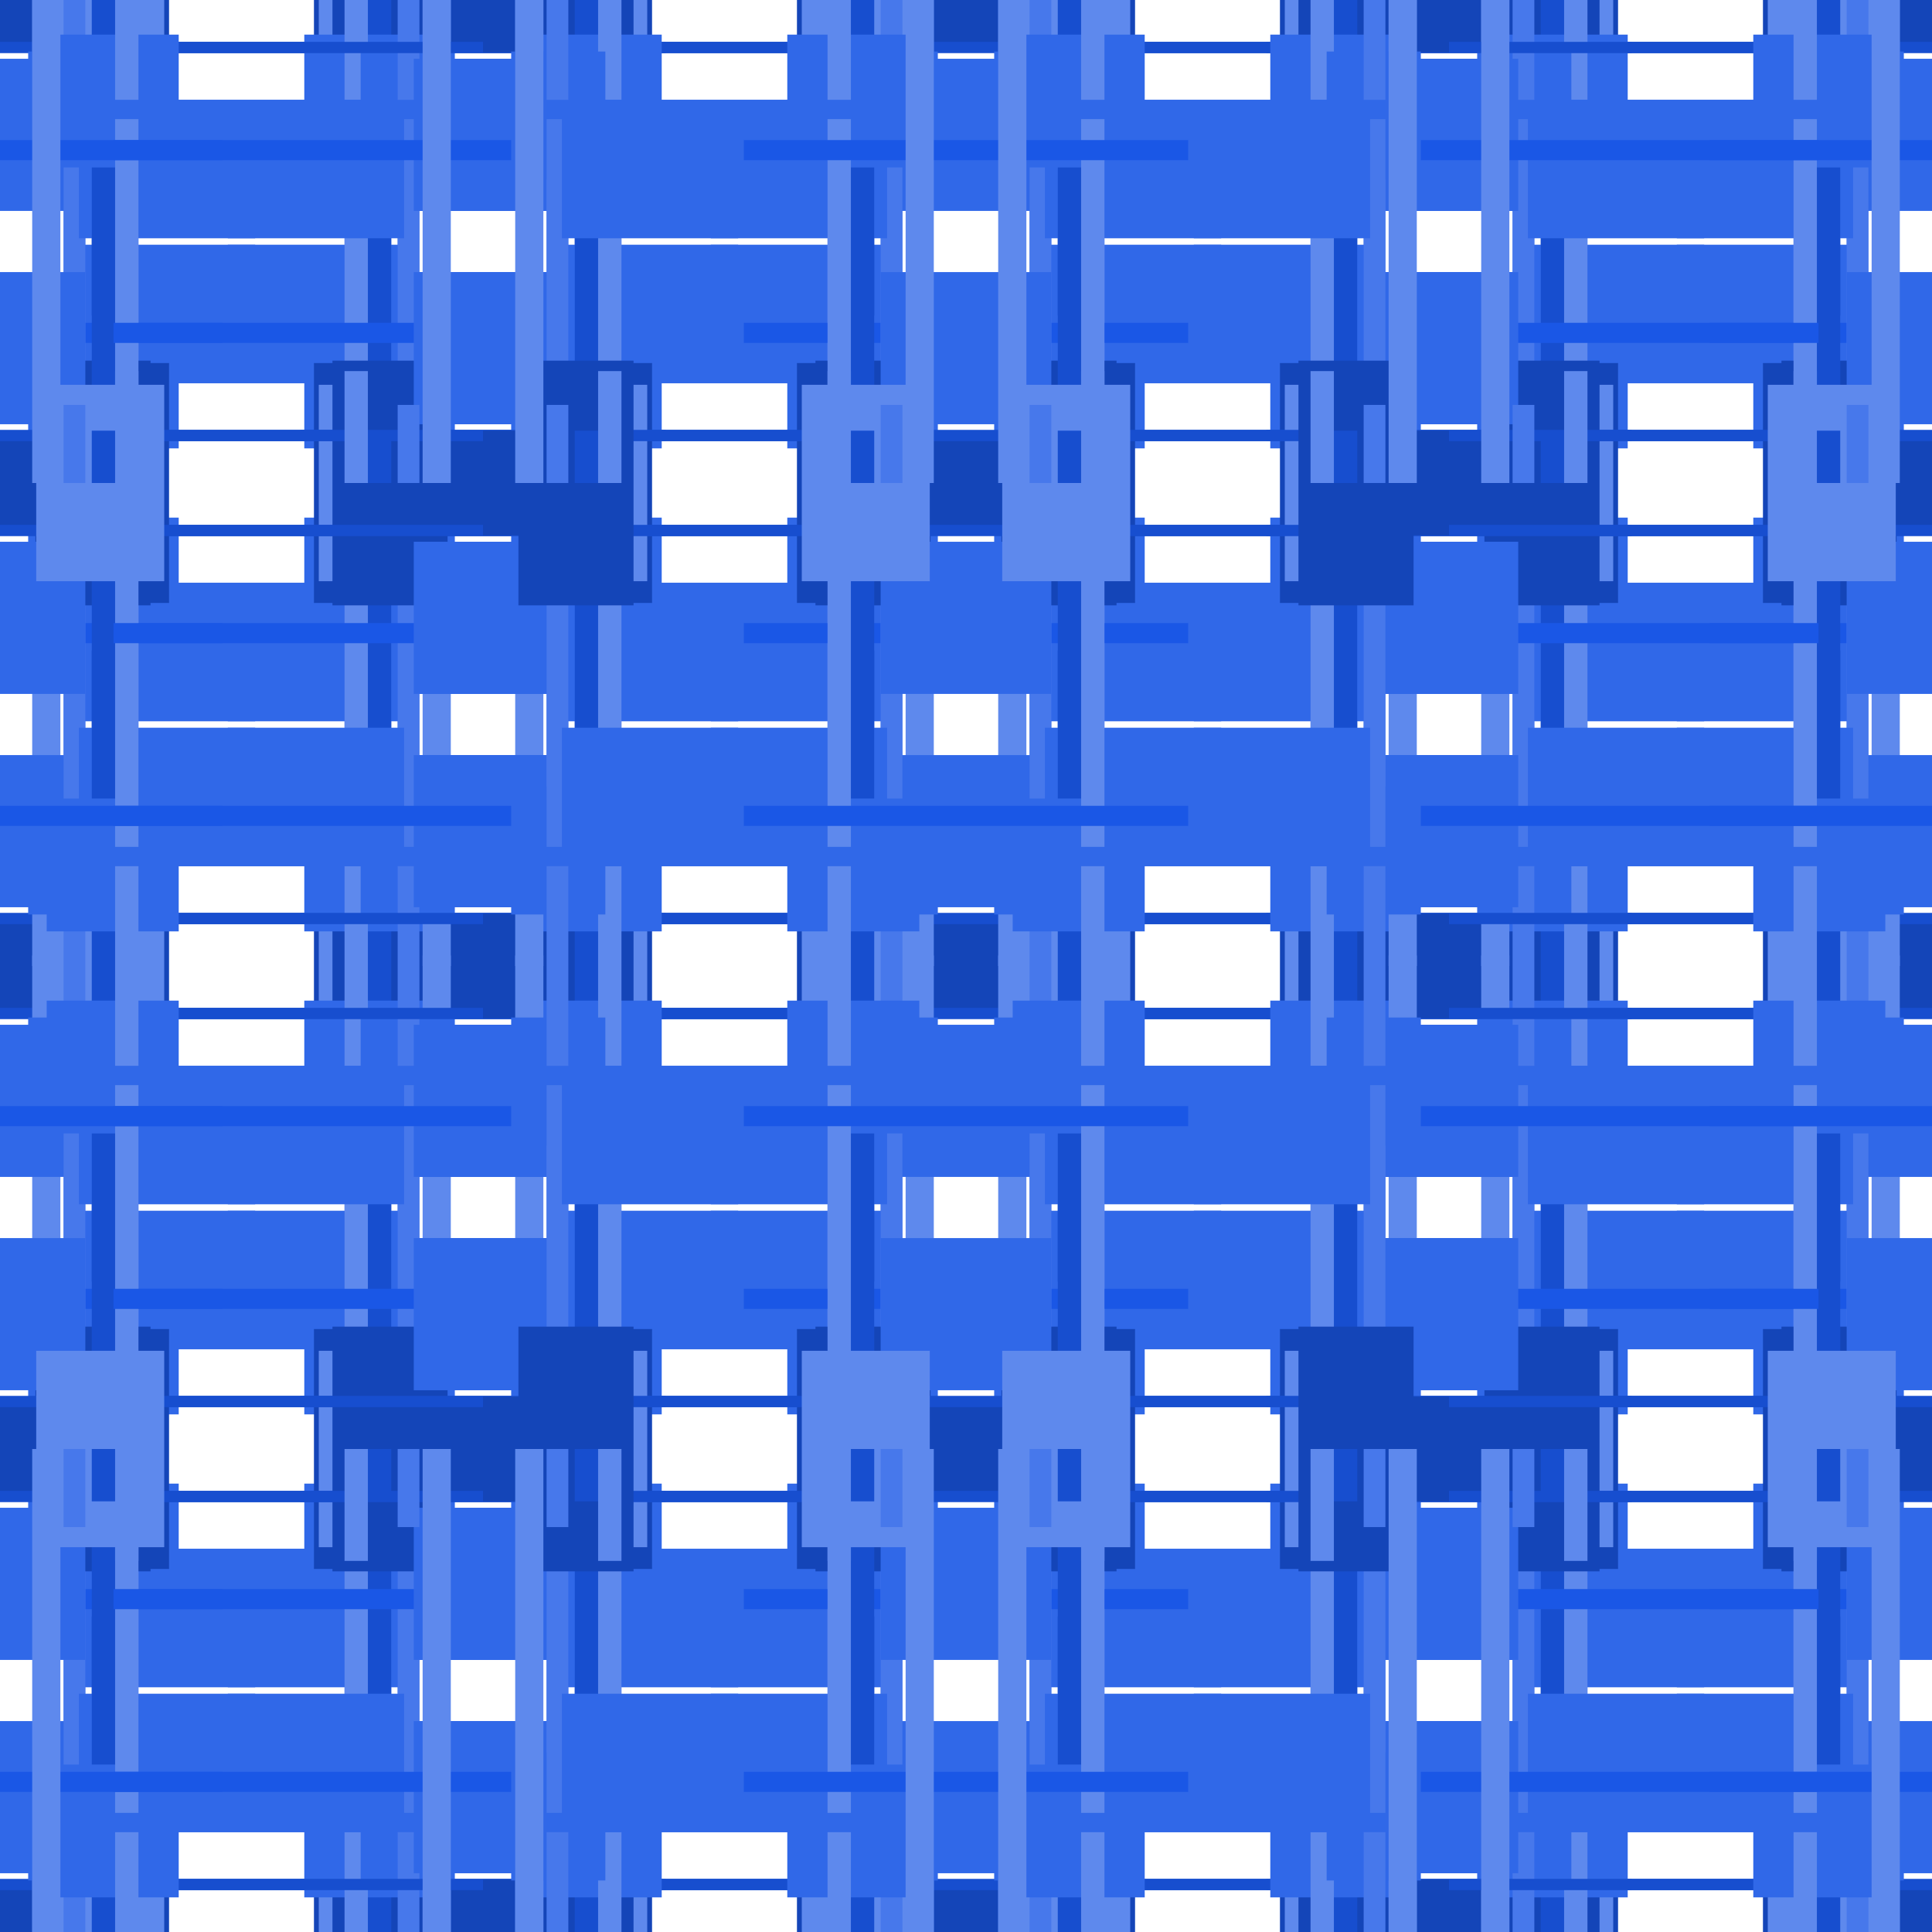
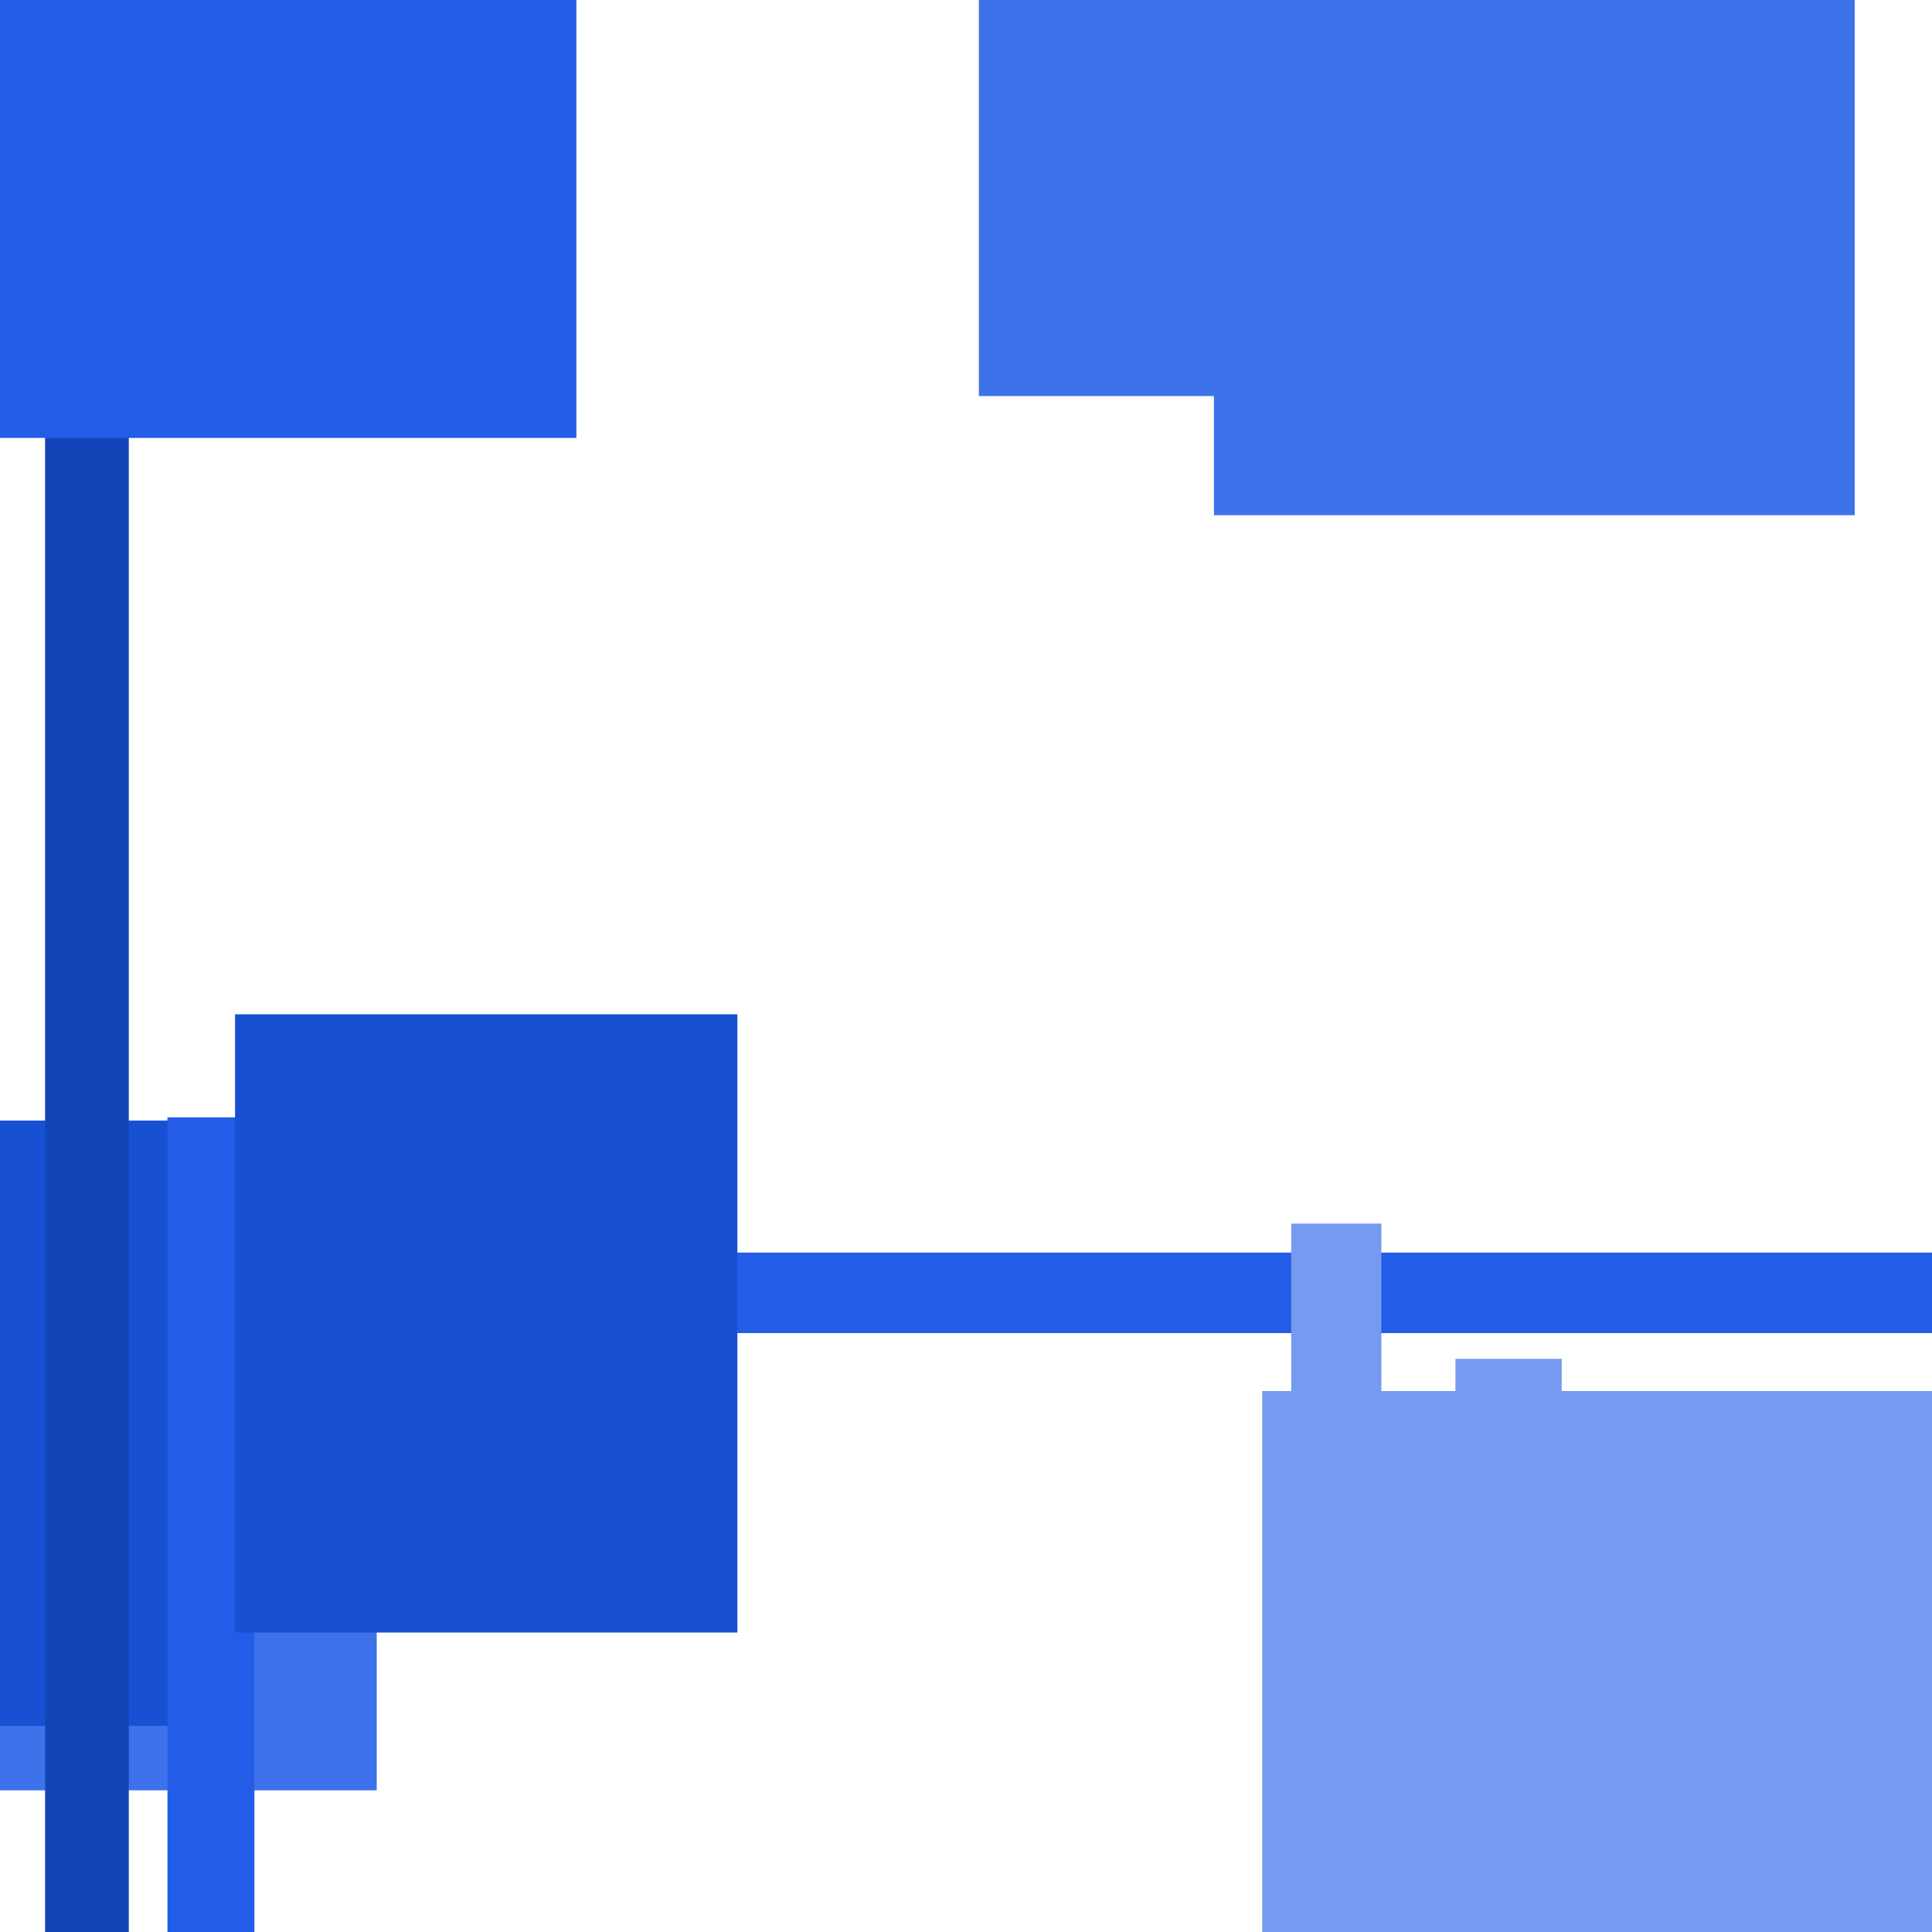
- <svg xmlns="http://www.w3.org/2000/svg" xmlns:xlink="http://www.w3.org/1999/xlink" width="100%" height="100%" viewBox="0 0 2400 2400" style="stroke-width:0;background-color:#121212;margin: auto;height: -webkit-fill-available">
+ <svg xmlns="http://www.w3.org/2000/svg" xmlns:xlink="http://www.w3.org/1999/xlink" width="100%" height="100%" viewBox="0 0 2400 2400" style="stroke-width:0;margin: auto;height: -webkit-fill-available">
  <defs>
    <symbol id="shapes">
-       <rect x="40" y="485" width="35" height="728" transform-origin="600 600" style="fill:hsl(222,80%,65%)">
-         <animate attributeName="x" values="35;45;35" dur="200ms" repeatCount="indefinite" />
-         <animate attributeName="y" values="490;480;490" dur="200ms" repeatCount="indefinite" />
+       <rect x="485" y="-47" width="738" height="12" transform-origin="600 600" style="fill:hsl(222,80%,52%)">
+         <animate attributeName="x" values="480;490;480" dur="200ms" repeatCount="indefinite" />
+         <animate attributeName="y" values="-42;-52;-42" dur="200ms" repeatCount="indefinite" />
      </rect>
-       <rect x="35" y="377" width="117" height="159" transform-origin="600 600" style="fill:hsl(222,80%,55%)">
-         <animate attributeName="x" values="30;40;30" dur="200ms" repeatCount="indefinite" />
-         <animate attributeName="y" values="382;372;382" dur="200ms" repeatCount="indefinite" />
+       <rect x="377" y="-31" width="199" height="191" transform-origin="600 600" style="fill:hsl(222,80%,58%)">
+         <animate attributeName="x" values="372;382;372" dur="200ms" repeatCount="indefinite" />
+         <animate attributeName="y" values="-26;-36;-26" dur="200ms" repeatCount="indefinite" />
      </rect>
-       <rect x="386" y="-86" width="734" height="25" transform-origin="600 600" style="fill:hsl(222,80%,50%)">
-         <animate attributeName="x" values="381;391;381" dur="200ms" repeatCount="indefinite" />
-         <animate attributeName="y" values="-81;-91;-81" dur="200ms" repeatCount="indefinite" />
+       <rect x="-86" y="389" width="728" height="25" transform-origin="600 600" style="fill:hsl(222,80%,52%)">
+         <animate attributeName="x" values="-91;-81;-91" dur="200ms" repeatCount="indefinite" />
+         <animate attributeName="y" values="394;384;394" dur="200ms" repeatCount="indefinite" />
      </rect>
-       <rect x="390" y="-42" width="128" height="191" transform-origin="600 600" style="fill:hsl(222,80%,40%)">
-         <animate attributeName="x" values="385;395;385" dur="200ms" repeatCount="indefinite" />
-         <animate attributeName="y" values="-37;-47;-37" dur="200ms" repeatCount="indefinite" />
+       <rect x="-42" y="356" width="159" height="200" transform-origin="600 600" style="fill:hsl(222,80%,58%)">
+         <animate attributeName="x" values="-47;-37;-47" dur="200ms" repeatCount="indefinite" />
+         <animate attributeName="y" values="361;351;361" dur="200ms" repeatCount="indefinite" />
      </rect>
-       <rect x="79" y="-36" width="27" height="733" transform-origin="600 600" style="fill:hsl(222,80%,60%)">
-         <animate attributeName="x" values="74;84;74" dur="200ms" repeatCount="indefinite" />
-         <animate attributeName="y" values="-31;-41;-31" dur="200ms" repeatCount="indefinite" />
+       <rect x="-36" y="86" width="35" height="721" transform-origin="600 600" style="fill:hsl(222,80%,46%)">
+         <animate attributeName="x" values="-41;-31;-41" dur="200ms" repeatCount="indefinite" />
+         <animate attributeName="y" values="91;81;91" dur="200ms" repeatCount="indefinite" />
      </rect>
-       <rect x="-51" y="-85" width="180" height="150" transform-origin="600 600" style="fill:hsl(222,80%,40%)">
-         <animate attributeName="x" values="-56;-46;-56" dur="200ms" repeatCount="indefinite" />
-         <animate attributeName="y" values="-80;-90;-80" dur="200ms" repeatCount="indefinite" />
+       <rect x="-85" y="348" width="144" height="188" transform-origin="600 600" style="fill:hsl(222,80%,46%)">
+         <animate attributeName="x" values="-90;-80;-90" dur="200ms" repeatCount="indefinite" />
+         <animate attributeName="y" values="353;343;353" dur="200ms" repeatCount="indefinite" />
      </rect>
-       <rect x="451" y="-60" width="35" height="725" transform-origin="600 600" style="fill:hsl(222,80%,45%)">
-         <animate attributeName="x" values="446;456;446" dur="200ms" repeatCount="indefinite" />
-         <animate attributeName="y" values="-55;-65;-55" dur="200ms" repeatCount="indefinite" />
+       <rect x="-60" y="20" width="35" height="725" transform-origin="600 600" style="fill:hsl(222,80%,52%)">
+         <animate attributeName="x" values="-65;-55;-65" dur="200ms" repeatCount="indefinite" />
+         <animate attributeName="y" values="25;15;25" dur="200ms" repeatCount="indefinite" />
      </rect>
-       <rect x="378" y="392" width="164" height="165" transform-origin="600 600" style="fill:hsl(222,80%,55%)">
-         <animate attributeName="x" values="373;383;373" dur="200ms" repeatCount="indefinite" />
-         <animate attributeName="y" values="397;387;397" dur="200ms" repeatCount="indefinite" />
+       <rect x="392" y="432" width="212" height="178" transform-origin="600 600" style="fill:hsl(222,80%,70%)">
+         <animate attributeName="x" values="387;397;387" dur="200ms" repeatCount="indefinite" />
+         <animate attributeName="y" values="437;427;437" dur="200ms" repeatCount="indefinite" />
      </rect>
-       <rect x="89" y="52" width="738" height="14" transform-origin="600 600" style="fill:hsl(222,80%,45%)">
-         <animate attributeName="x" values="84;94;84" dur="200ms" repeatCount="indefinite" />
-         <animate attributeName="y" values="57;47;57" dur="200ms" repeatCount="indefinite" />
+       <rect x="52" y="347" width="27" height="727" transform-origin="600 600" style="fill:hsl(222,80%,52%)">
+         <animate attributeName="x" values="47;57;47" dur="200ms" repeatCount="indefinite" />
+         <animate attributeName="y" values="352;342;352" dur="200ms" repeatCount="indefinite" />
      </rect>
-       <rect x="98" y="304" width="219" height="165" transform-origin="600 600" style="fill:hsl(222,80%,55%)">
-         <animate attributeName="x" values="93;103;93" dur="200ms" repeatCount="indefinite" />
-         <animate attributeName="y" values="309;299;309" dur="200ms" repeatCount="indefinite" />
+       <rect x="304" y="-61" width="118" height="184" transform-origin="600 600" style="fill:hsl(222,80%,58%)">
+         <animate attributeName="x" values="299;309;299" dur="200ms" repeatCount="indefinite" />
+         <animate attributeName="y" values="-56;-66;-56" dur="200ms" repeatCount="indefinite" />
      </rect>
-       <rect x="428" y="14" width="29" height="725" transform-origin="600 600" style="fill:hsl(222,80%,65%)">
-         <animate attributeName="x" values="423;433;423" dur="200ms" repeatCount="indefinite" />
-         <animate attributeName="y" values="19;9;19" dur="200ms" repeatCount="indefinite" />
+       <rect x="14" y="63" width="26" height="725" transform-origin="600 600" style="fill:hsl(222,80%,40%)">
+         <animate attributeName="x" values="9;19;9" dur="200ms" repeatCount="indefinite" />
+         <animate attributeName="y" values="68;58;68" dur="200ms" repeatCount="indefinite" />
      </rect>
-       <rect x="494" y="73" width="192" height="189" transform-origin="600 600" style="fill:hsl(222,80%,55%)">
-         <animate attributeName="x" values="489;499;489" dur="200ms" repeatCount="indefinite" />
-         <animate attributeName="y" values="78;68;78" dur="200ms" repeatCount="indefinite" />
+       <rect x="73" y="315" width="156" height="192" transform-origin="600 600" style="fill:hsl(222,80%,46%)">
+         <animate attributeName="x" values="68;78;68" dur="200ms" repeatCount="indefinite" />
+         <animate attributeName="y" values="320;310;320" dur="200ms" repeatCount="indefinite" />
      </rect>
-       <rect x="-69" y="452" width="734" height="24" transform-origin="600 600" style="fill:hsl(222,80%,55%)">
-         <animate attributeName="x" values="-74;-64;-74" dur="200ms" repeatCount="indefinite" />
-         <animate attributeName="y" values="457;447;457" dur="200ms" repeatCount="indefinite" />
+       <rect x="452" y="422" width="33" height="718" transform-origin="600 600" style="fill:hsl(222,80%,70%)">
+         <animate attributeName="x" values="447;457;447" dur="200ms" repeatCount="indefinite" />
+         <animate attributeName="y" values="427;417;427" dur="200ms" repeatCount="indefinite" />
      </rect>
-       <rect x="396" y="-55" width="159" height="177" transform-origin="600 600" style="fill:hsl(222,80%,65%)">
-         <animate attributeName="x" values="391;401;391" dur="200ms" repeatCount="indefinite" />
-         <animate attributeName="y" values="-50;-60;-50" dur="200ms" repeatCount="indefinite" />
+       <rect x="-55" y="-82" width="151" height="184" transform-origin="600 600" style="fill:hsl(222,80%,52%)">
+         <animate attributeName="x" values="-60;-50;-60" dur="200ms" repeatCount="indefinite" />
+         <animate attributeName="y" values="-77;-87;-77" dur="200ms" repeatCount="indefinite" />
      </rect>
-       <rect x="324" y="401" width="735" height="25" transform-origin="600 600" style="fill:hsl(222,80%,50%)">
-         <animate attributeName="x" values="319;329;319" dur="200ms" repeatCount="indefinite" />
-         <animate attributeName="y" values="406;396;406" dur="200ms" repeatCount="indefinite" />
+       <rect x="401" y="380" width="28" height="725" transform-origin="600 600" style="fill:hsl(222,80%,70%)">
+         <animate attributeName="x" values="396;406;396" dur="200ms" repeatCount="indefinite" />
+         <animate attributeName="y" values="385;375;385" dur="200ms" repeatCount="indefinite" />
      </rect>
-       <rect x="44" y="-29" width="143" height="181" transform-origin="600 600" style="fill:hsl(222,80%,40%)">
-         <animate attributeName="x" values="39;49;39" dur="200ms" repeatCount="indefinite" />
-         <animate attributeName="y" values="-24;-34;-24" dur="200ms" repeatCount="indefinite" />
+       <rect x="-29" y="-24" width="208" height="160" transform-origin="600 600" style="fill:hsl(222,80%,52%)">
+         <animate attributeName="x" values="-34;-24;-34" dur="200ms" repeatCount="indefinite" />
+         <animate attributeName="y" values="-19;-29;-19" dur="200ms" repeatCount="indefinite" />
      </rect>
    </symbol>
  </defs>
  <symbol id="quad3">
    <symbol id="quad2">
      <symbol id="quad1">
        <symbol id="quad0">
          <g>
            <use xlink:href="#shapes" />
          </g>
        </symbol>
        <g>
          <use xlink:href="#quad0" />
        </g>
-         <g transform="scale(-1 1) translate(-600 0)">
-           <use xlink:href="#quad0" />
-         </g>
-         <g transform="scale(1 -1) translate(0 -600)">
-           <use xlink:href="#quad0" />
-         </g>
-         <g transform="scale(-1 -1) translate(-600 -600)">
-           <use xlink:href="#quad0" />
-         </g>
      </symbol>
      <g>
-         <use xlink:href="#quad1" />
-       </g>
-       <g transform="scale(-1 1) translate(-1200 0)">
-         <use xlink:href="#quad1" />
-       </g>
-       <g transform="scale(1 -1) translate(0 -1200)">
-         <use xlink:href="#quad1" />
-       </g>
-       <g transform="scale(-1 -1) translate(-1200 -1200)">
        <use xlink:href="#quad1" />
      </g>
    </symbol>
    <g>
      <use xlink:href="#quad2" />
    </g>
-     <g transform="scale(-1 1) translate(-2400 0)">
-       <use xlink:href="#quad2" />
-     </g>
-     <g transform="scale(1 -1) translate(0 -2400)">
-       <use xlink:href="#quad2" />
-     </g>
-     <g transform="scale(-1 -1) translate(-2400 -2400)">
-       <use xlink:href="#quad2" />
-     </g>
  </symbol>
-   <g transform="scale(1 1)">
+   <g transform="scale(4 4)">
    <use xlink:href="#quad3" />
  </g>
</svg>
